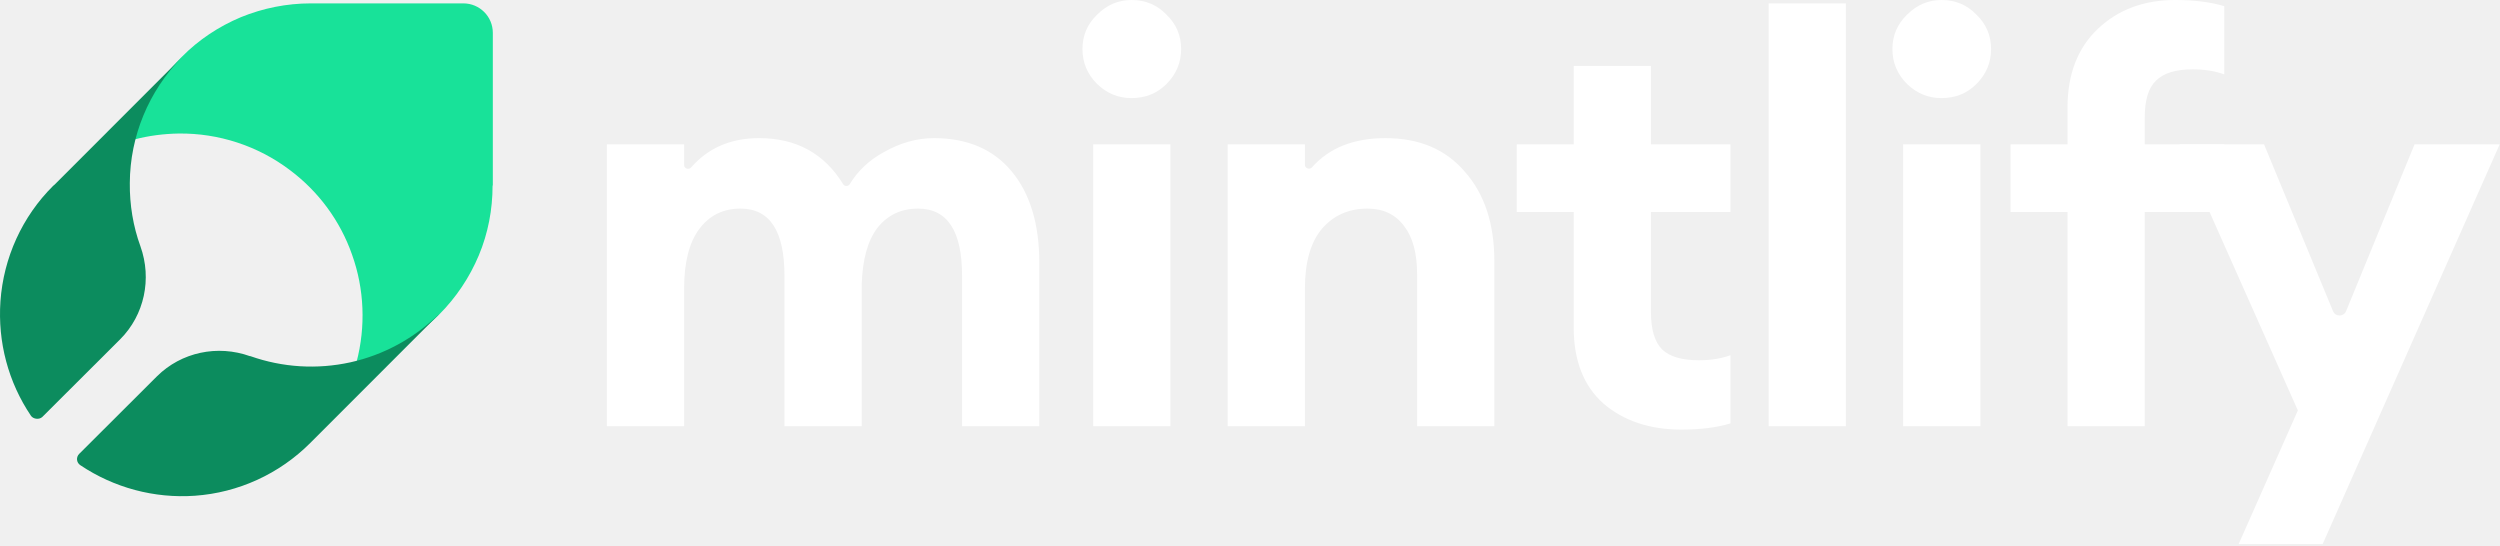
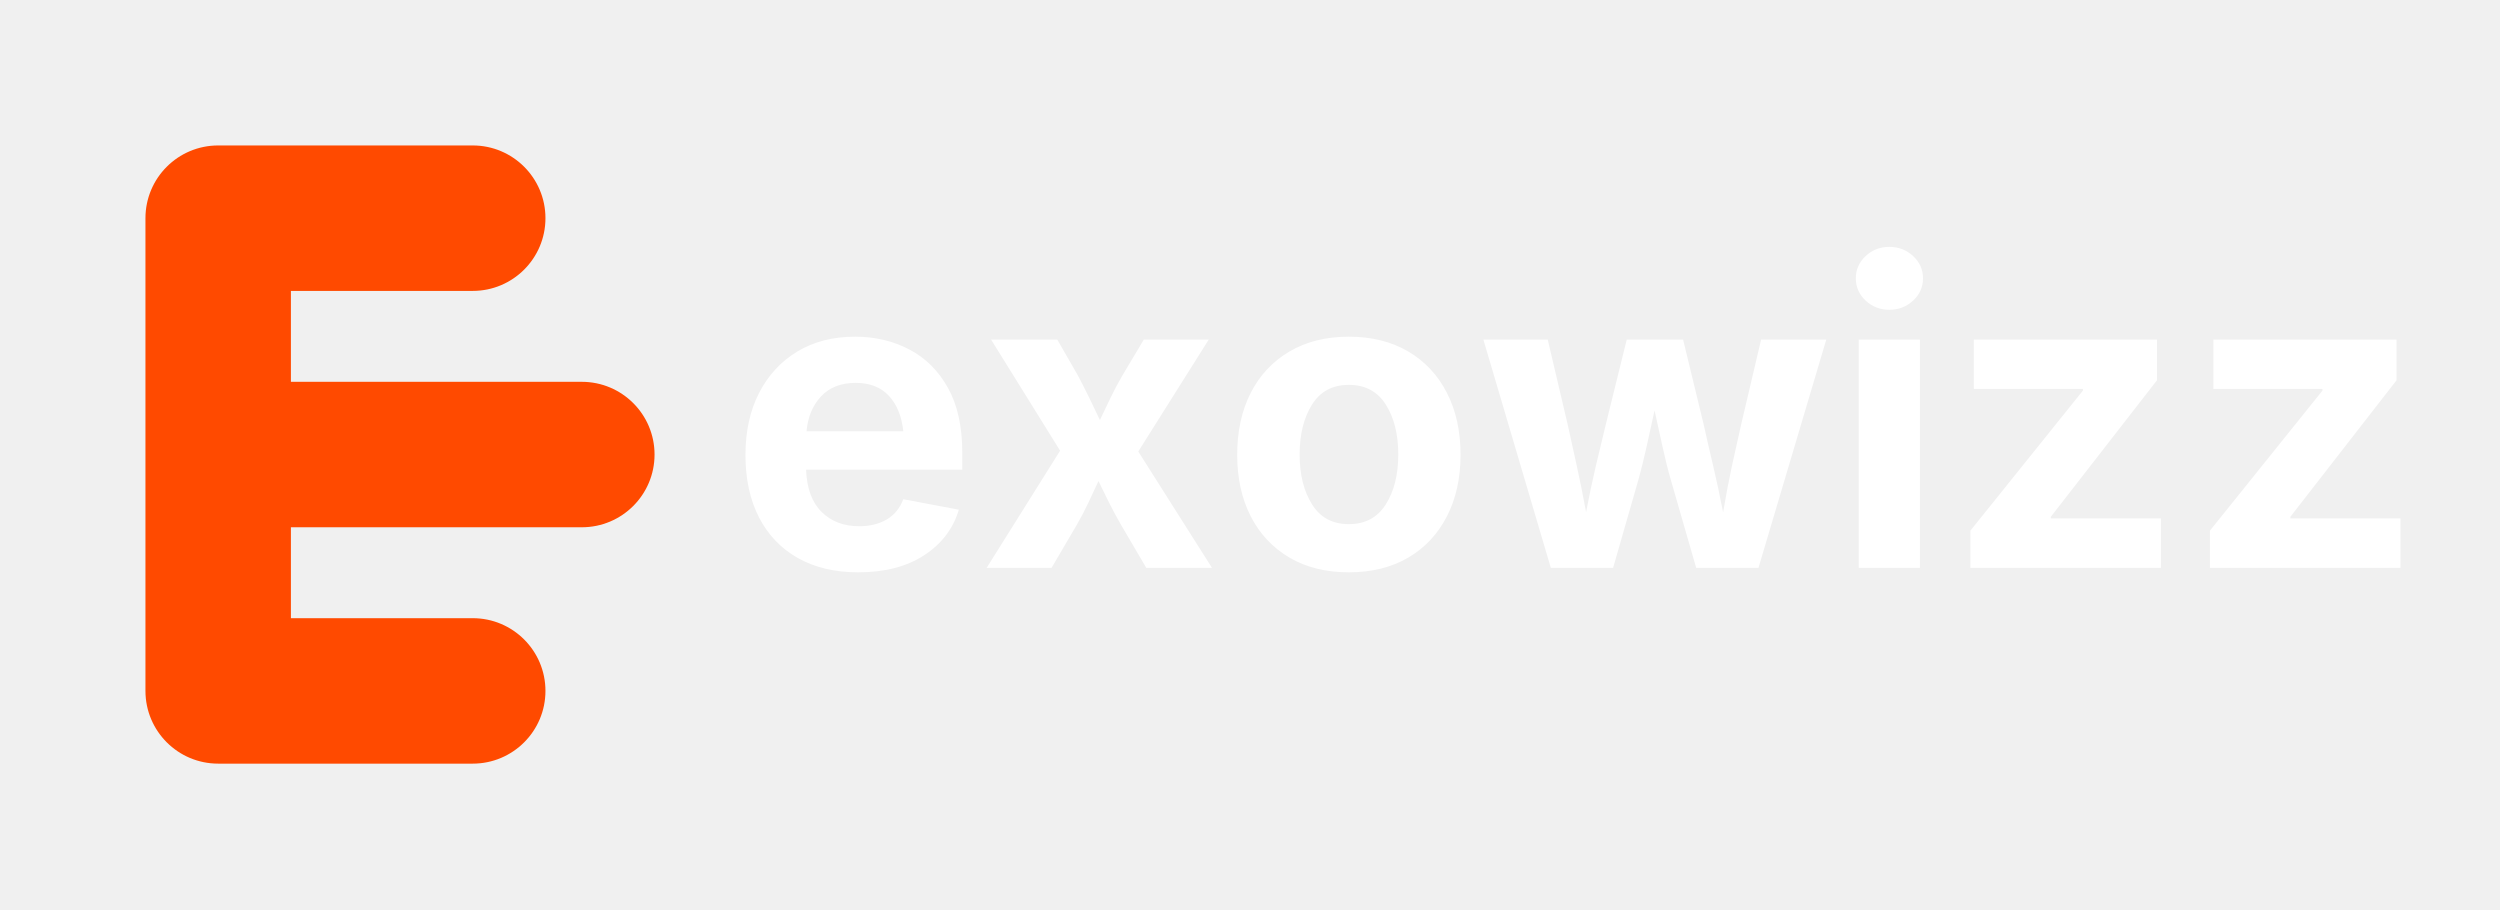
- <svg xmlns="http://www.w3.org/2000/svg" width="1682" height="367" viewBox="0 0 1682 367" fill="none">
-   <path d="M1562.69 366.037H1506.17L1546 276.14L1466.34 97.105H1523.24L1569.66 209.337C1571.28 213.26 1576.84 213.253 1578.45 209.325L1624.52 97.105H1681.79L1562.69 366.037Z" fill="white" />
-   <path d="M1391.02 286.761V142.622H1352.71V97.104H1391.02V72.449C1391.02 49.943 1397.85 32.242 1411.5 19.345C1425.16 6.448 1442.48 0 1463.47 0C1476.37 0 1487.37 1.391 1496.47 4.172V50.069C1490.4 47.793 1483.32 46.656 1475.23 46.656C1463.85 46.656 1455.63 49.184 1450.57 54.242C1445.51 59.046 1442.99 67.265 1442.99 78.897V97.104H1496.47V142.622H1442.99V286.761H1391.02Z" fill="white" />
-   <path d="M1306.22 66.001C1297.37 66.001 1289.66 62.84 1283.08 56.518C1276.51 49.943 1273.22 42.104 1273.22 33C1273.22 23.897 1276.51 16.184 1283.08 9.862C1289.66 3.287 1297.37 0 1306.22 0C1315.58 0 1323.42 3.287 1329.74 9.862C1336.31 16.184 1339.6 23.897 1339.6 33C1339.6 42.104 1336.31 49.943 1329.74 56.518C1323.42 62.84 1315.58 66.001 1306.22 66.001ZM1280.43 286.761V97.104H1332.39V286.761H1280.43Z" fill="white" />
-   <path d="M1189.94 286.761V2.276H1241.91V286.761H1189.94Z" fill="white" />
-   <path d="M1131.24 289.037C1110 289.037 1092.55 283.221 1078.89 271.588C1065.49 259.703 1058.79 242.634 1058.79 220.381V142.622H1020.48V97.104H1058.79V44.38H1110.76V97.104H1164.24V142.622H1110.76V210.14C1110.76 221.772 1113.29 230.117 1118.34 235.174C1123.4 239.979 1131.62 242.381 1143 242.381C1151.09 242.381 1158.17 241.243 1164.24 238.967V284.864C1155.14 287.646 1144.14 289.037 1131.24 289.037Z" fill="white" />
-   <path d="M825.979 286.761V97.104H877.945V110.967C877.945 113.311 881.135 114.347 882.688 112.591C894.273 99.485 910.773 92.932 932.187 92.932C954.946 92.932 972.774 100.518 985.67 115.69C998.82 130.61 1005.39 150.587 1005.39 175.622V286.761H953.429V184.346C953.429 170.438 950.521 159.691 944.704 152.104C938.888 144.265 930.67 140.346 920.049 140.346C907.405 140.346 897.164 144.898 889.325 154.001C881.738 163.105 877.945 176.507 877.945 194.208V286.761H825.979Z" fill="white" />
-   <path d="M761.286 66.001C752.436 66.001 744.723 62.84 738.148 56.518C731.574 49.943 728.286 42.104 728.286 33C728.286 23.897 731.574 16.184 738.148 9.862C744.723 3.287 752.436 0 761.286 0C770.643 0 778.482 3.287 784.804 9.862C791.379 16.184 794.666 23.897 794.666 33C794.666 42.104 791.379 49.943 784.804 56.518C778.482 62.84 770.643 66.001 761.286 66.001ZM735.493 286.761V97.104H787.459V286.761H735.493Z" fill="white" />
-   <path d="M647.273 286.761V185.484C647.273 155.392 637.411 140.346 617.686 140.346C606.307 140.346 597.204 144.645 590.376 153.242C583.801 161.84 580.261 174.61 579.755 191.553V286.761H527.789V185.484C527.789 155.392 517.927 140.346 498.203 140.346C486.571 140.346 477.341 144.898 470.513 154.001C463.685 163.105 460.272 176.507 460.272 194.208V286.761H408.306V97.104H460.272V111.103C460.272 113.435 463.407 114.462 464.939 112.704C476.419 99.522 491.68 92.932 510.72 92.932C535.742 92.932 554.588 103.262 567.259 123.923C568.258 125.553 570.718 125.527 571.712 123.894C577.189 114.891 584.802 107.731 594.548 102.414C605.675 96.093 616.928 92.932 628.307 92.932C650.813 92.932 668.261 100.391 680.652 115.311C693.043 130.231 699.239 150.714 699.239 176.76V286.761H647.273Z" fill="white" />
-   <path d="M331.569 124.833V22.09C331.569 11.065 322.625 2.276 311.764 2.276H209.069C192.938 2.276 176.967 5.472 162.113 11.544C147.26 17.775 133.685 26.724 122.345 38.228L121.546 39.027C106.533 54.207 95.833 73.062 90.402 93.834C100.145 91.277 110.206 89.999 120.268 89.839C147.1 89.52 173.453 98.148 194.855 114.287C214.18 128.668 228.873 148.481 236.859 171.331C245.164 194.5 246.122 219.746 239.893 243.554C260.496 238.122 279.503 227.416 294.675 212.396L295.474 211.597C306.813 200.252 315.917 186.67 322.145 171.81C328.374 156.95 331.409 140.971 331.409 124.833H331.569Z" fill="#18E299" />
-   <path d="M87.337 123.098C87.496 91.579 100.066 61.334 122.182 38.73L36.739 124.212C36.421 124.531 36.102 124.69 35.784 125.008C14.941 145.702 2.371 173.4 0.303 202.69C-1.607 230.07 5.553 257.131 20.828 279.736C22.285 281.892 26.238 282.601 28.466 280.532L80.813 228.319C97.202 211.923 102.293 187.568 94.497 165.759C89.564 152.229 87.178 137.743 87.337 123.098Z" fill="#0C8C5E" />
-   <path d="M294.976 211.605C278.587 227.683 258.062 238.826 235.786 243.761C213.351 248.695 190.121 247.263 168.482 239.622C168.482 239.622 168.323 239.622 168.164 239.622C146.365 231.822 122.022 236.916 105.633 253.153L53.285 305.365C51.057 307.594 51.376 311.255 54.081 313.006C76.674 328.129 103.724 335.451 131.091 333.541C160.368 331.472 187.894 318.896 208.737 298.043L209.533 297.247L294.976 211.765V211.605Z" fill="#0C8C5E" />
+ <svg xmlns="http://www.w3.org/2000/svg" viewBox="0 0 275 100" width="275" height="100">
+   <path d="M24,16 L52,16 A8,8 0 0 1 52,32 L32,32 L32,42 L64,42 A8,8 0 0 1 64,58 L32,58 L32,68 L52,68 A8,8 0 0 1 52,84 L24,84 A8,8 0 0 1 16,76 L16,24 A8,8 0 0 1 24,16 Z" fill="#FF4A00" />
+   <g transform="translate(80.18066, 62.46582)">
+     <path d="M14.22 0.49L14.22 0.49Q10.38 0.49 7.59-1.08Q4.81-2.65 3.31-5.55Q1.82-8.45 1.82-12.42L1.82-12.42Q1.82-16.31 3.31-19.23Q4.81-22.15 7.51-23.79Q10.22-25.43 13.88-25.43L13.88-25.43Q17.16-25.43 19.83-24.03Q22.51-22.64 24.09-19.81Q25.67-16.98 25.67-12.69L25.67-12.69L25.67-10.80L8.49-10.80Q8.60-7.73 10.20-6.15Q11.79-4.58 14.33-4.58L14.33-4.58Q16.10-4.58 17.37-5.33Q18.64-6.09 19.18-7.55L19.18-7.55L25.29-6.40Q24.37-3.28 21.48-1.39Q18.60 0.49 14.22 0.49ZM8.54-15.03L8.54-15.03L19.18-15.03Q18.93-17.47 17.61-18.91Q16.28-20.35 13.95-20.35L13.95-20.35Q11.52-20.35 10.13-18.86Q8.74-17.36 8.54-15.03ZM35.49 0L28.35 0L36.43-12.89L28.84-25.11L36.12-25.11L38.39-21.16Q39.06-19.90 39.65-18.68Q40.25-17.45 40.81-16.26L40.81-16.26Q41.37-17.45 41.97-18.69Q42.56-19.92 43.28-21.16L43.28-21.16L45.64-25.11L52.78-25.11L45.03-12.80L53.14 0L45.91 0L43.13-4.74Q42.43-5.95 41.82-7.17Q41.22-8.38 40.65-9.55L40.65-9.55Q40.12-8.38 39.54-7.17Q38.97-5.95 38.27-4.74L38.27-4.74L35.49 0ZM68.19 0.49L68.19 0.49Q64.42 0.49 61.66-1.13Q58.89-2.76 57.40-5.67Q55.91-8.58 55.91-12.44L55.91-12.44Q55.91-16.33 57.40-19.25Q58.89-22.17 61.66-23.80Q64.42-25.43 68.19-25.43L68.19-25.43Q71.96-25.43 74.73-23.80Q77.49-22.17 78.98-19.25Q80.48-16.33 80.48-12.44L80.48-12.44Q80.48-8.58 78.98-5.67Q77.49-2.76 74.73-1.13Q71.96 0.49 68.19 0.49ZM68.19-4.81L68.19-4.81Q70.89-4.81 72.26-6.99Q73.63-9.16 73.63-12.47L73.63-12.47Q73.63-15.79 72.26-17.96Q70.89-20.13 68.19-20.13L68.19-20.13Q65.50-20.13 64.14-17.96Q62.78-15.79 62.78-12.47L62.78-12.47Q62.78-9.16 64.14-6.99Q65.50-4.81 68.19-4.81ZM97.26 0L90.41 0L82.99-25.11L90.07-25.11L92.25-15.83Q92.70-13.75 93.24-11.34Q93.77-8.94 94.29-6.13L94.29-6.13Q94.81-8.87 95.38-11.29Q95.95-13.70 96.47-15.83L96.47-15.83L98.76-25.11L104.96-25.11L107.21-15.83Q107.68-13.70 108.25-11.30Q108.82-8.89 109.36-6.11L109.36-6.11Q109.83-8.89 110.35-11.30Q110.87-13.70 111.36-15.83L111.36-15.83L113.54-25.11L120.71-25.11L113.25 0L106.40 0L103.61-9.68Q103.14-11.30 102.70-13.32Q102.26-15.34 101.82-17.32L101.82-17.32Q101.39-15.34 100.94-13.31Q100.49-11.28 100.04-9.68L100.04-9.68L97.26 0ZM131.01 0L124.28 0L124.28-25.11L131.01-25.11L131.01 0ZM127.65-28.39L127.65-28.39Q126.12-28.39 125.04-29.40Q123.96-30.41 123.96-31.85L123.96-31.85Q123.96-33.29 125.04-34.30Q126.12-35.31 127.65-35.31L127.65-35.31Q129.17-35.31 130.26-34.30Q131.35-33.29 131.35-31.85L131.35-31.85Q131.35-30.41 130.26-29.40Q129.17-28.39 127.65-28.39ZM157.52 0L136.56 0L136.56-4.09L148.94-19.50L148.94-19.68L136.94-19.68L136.94-25.11L157.09-25.11L157.09-20.64L145.41-5.62L145.41-5.44L157.52-5.44L157.52 0ZM183.87 0L162.91 0L162.91-4.09L175.29-19.50L175.29-19.68L163.29-19.68L163.29-25.11L183.44-25.11L183.44-20.64L171.76-5.62L171.76-5.44L183.87-5.44L183.87 0Z" fill="#FFFFFF" />
+   </g>
</svg>
